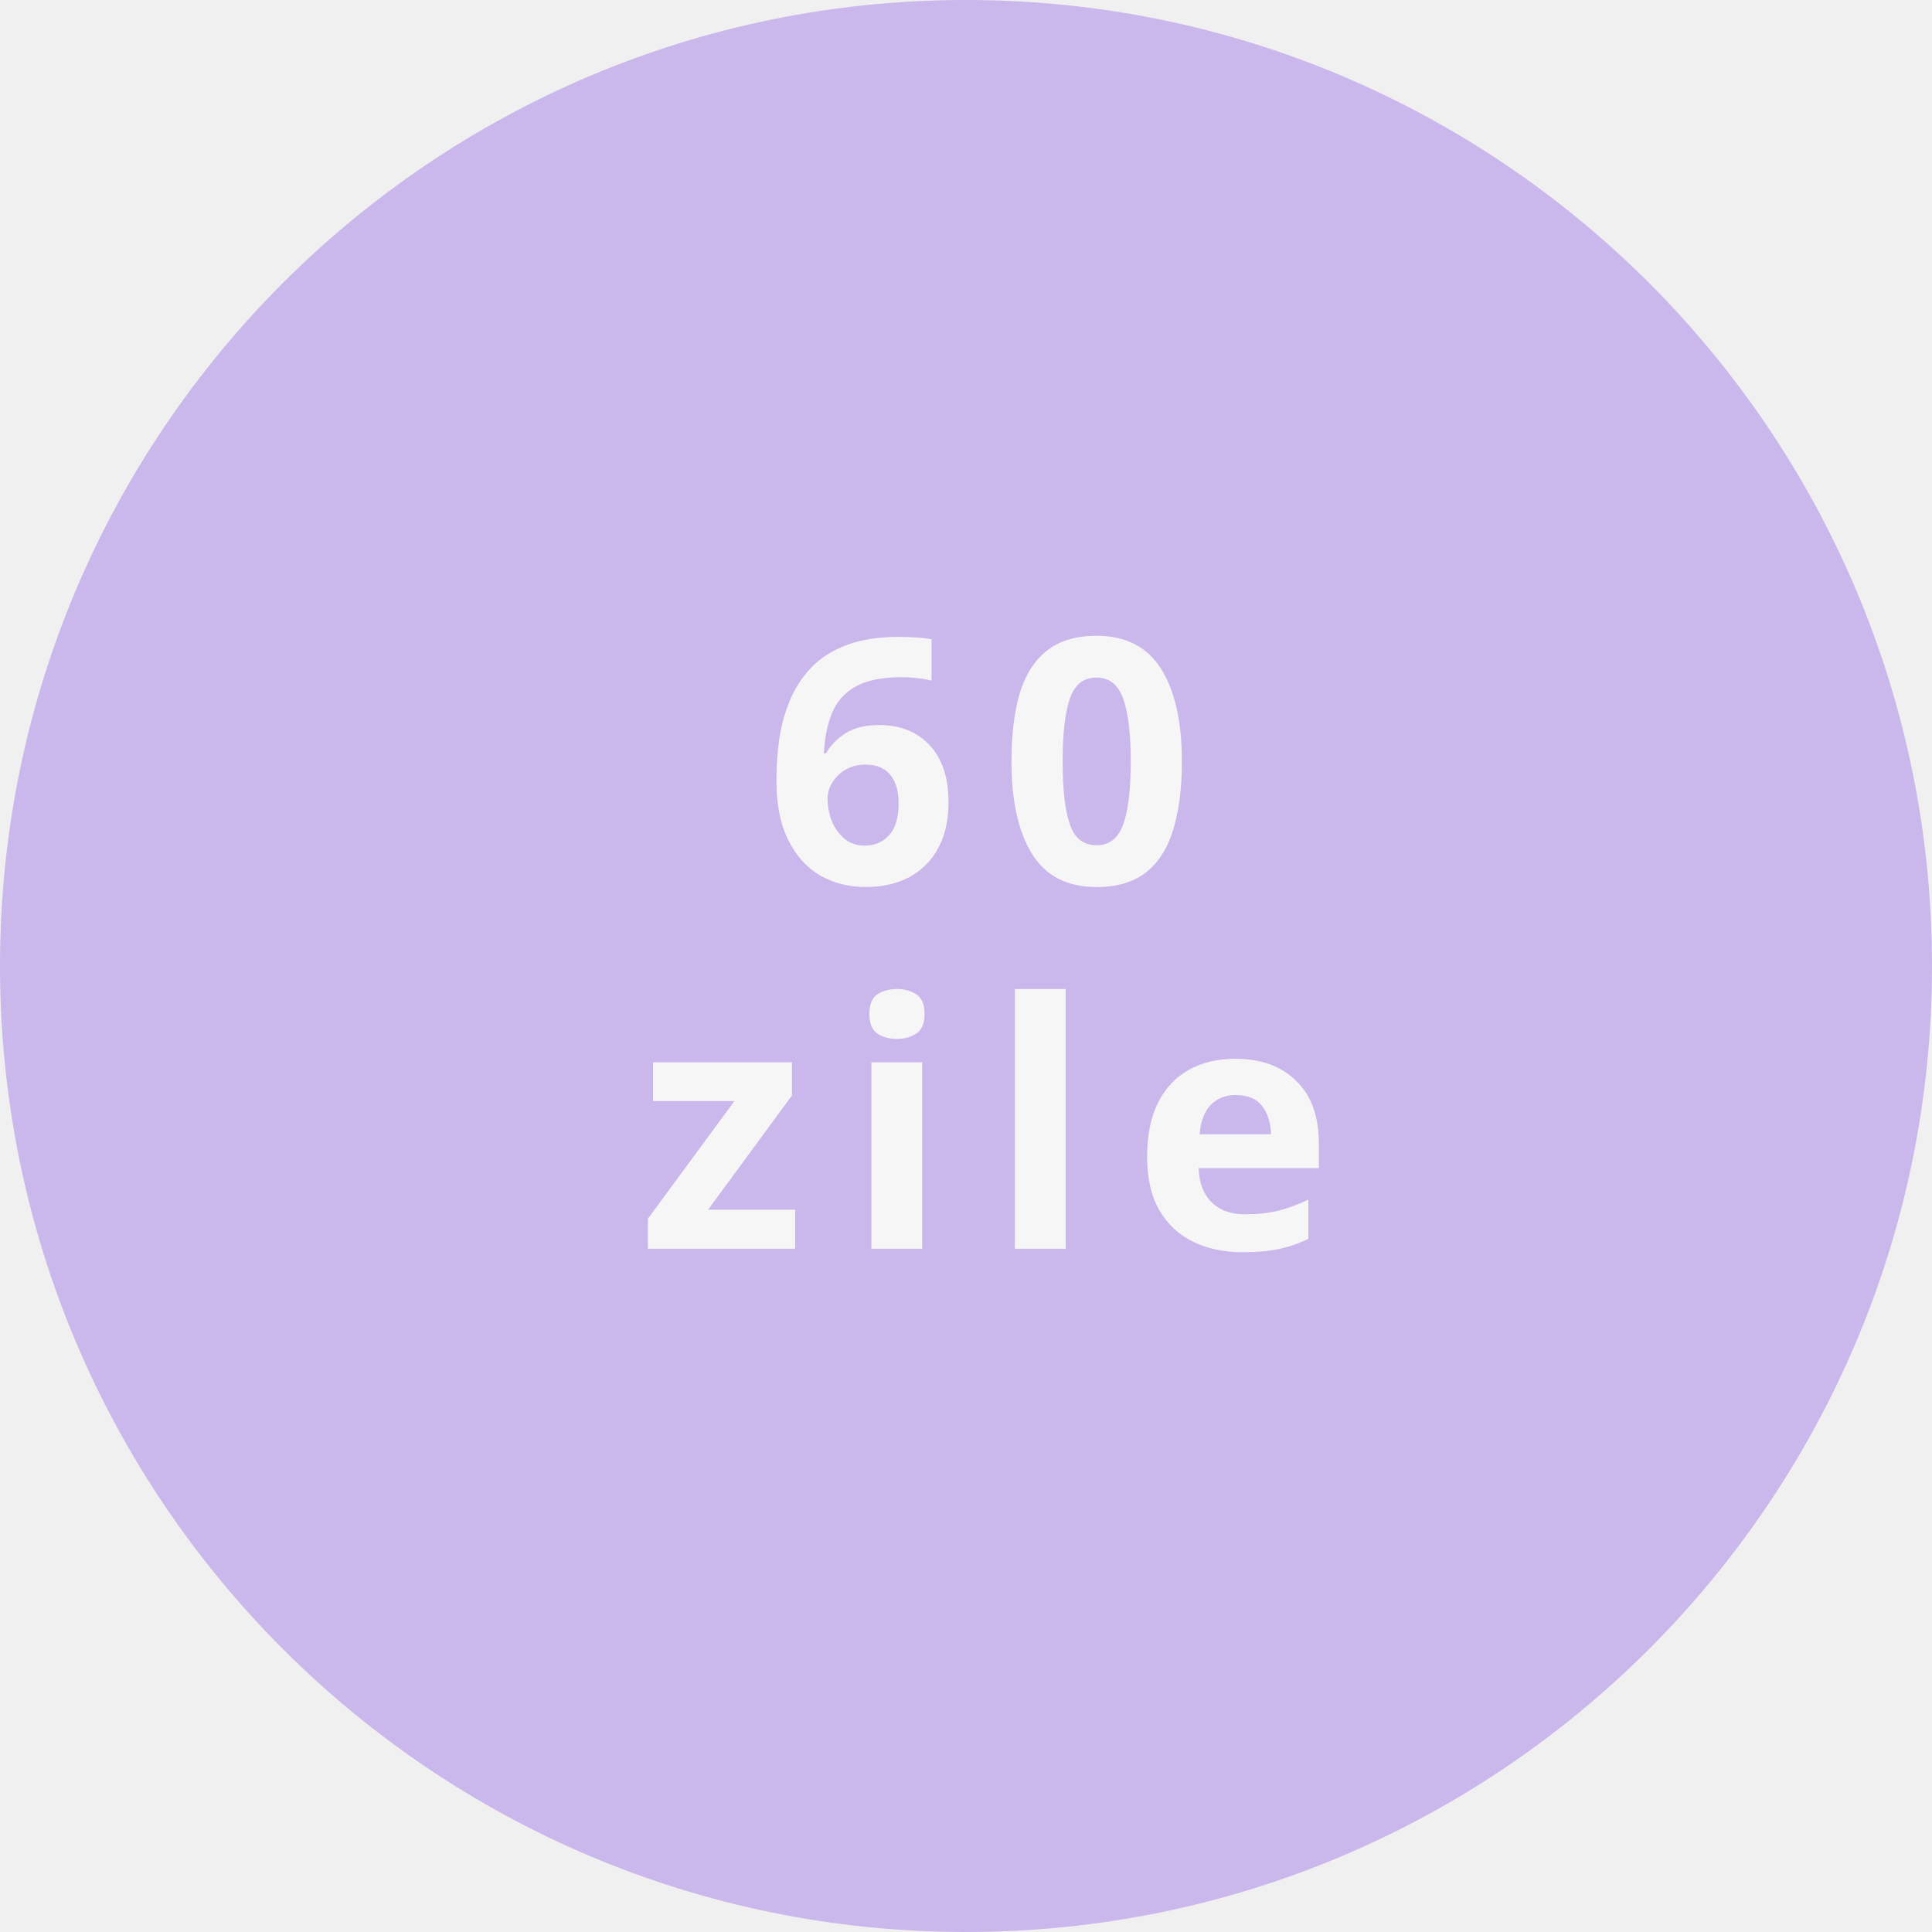
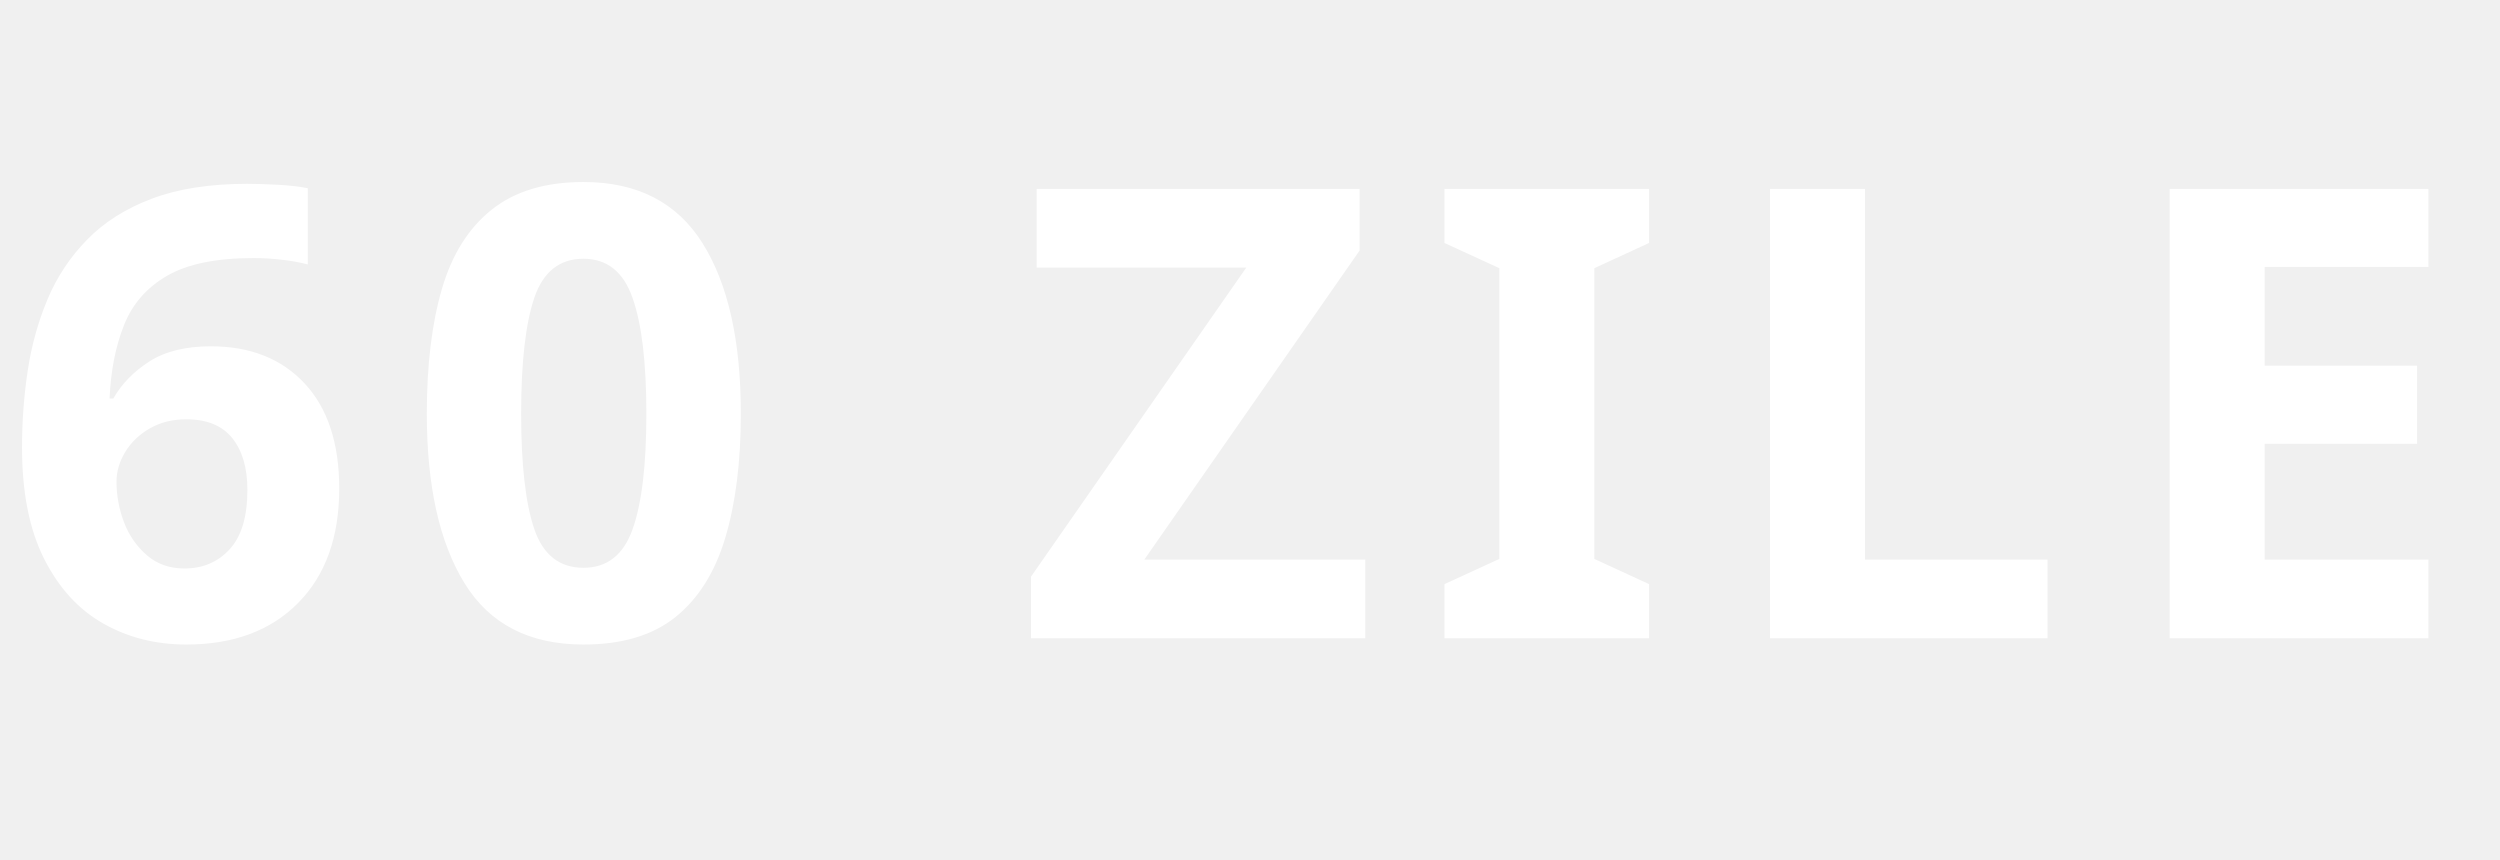
- <svg xmlns="http://www.w3.org/2000/svg" width="164" height="164" viewBox="0 0 164 164">
-   <g id="Group_67" data-name="Group 67" transform="translate(-774 -3184)">
-     <circle id="Ellipse_46" data-name="Ellipse 46" cx="82" cy="82" r="82" transform="translate(774 3184)" fill="#cab7eb" />
-     <text id="_60_zile" data-name="60 zile" transform="translate(856 3259)" fill="#f6f6f6" font-size="29" font-family="Bahnschrift" font-weight="700" letter-spacing="0.115em">
-       <tspan x="-17.109" y="0">60</tspan>
-       <tspan x="-27.786" y="31">zile</tspan>
-     </text>
-   </g>
+ <svg xmlns="http://www.w3.org/2000/svg" width="282" height="97" viewBox="0 0 282 97">
+   <text id="_60_ZILE" data-name="60 ZILE" transform="translate(0 72)" fill="#fff" font-size="71" font-family="Nunito-ExtraBold, Nunito" font-weight="800" letter-spacing="0.07em">
+     <tspan x="0" y="0">60 ZILE</tspan>
+   </text>
</svg>
